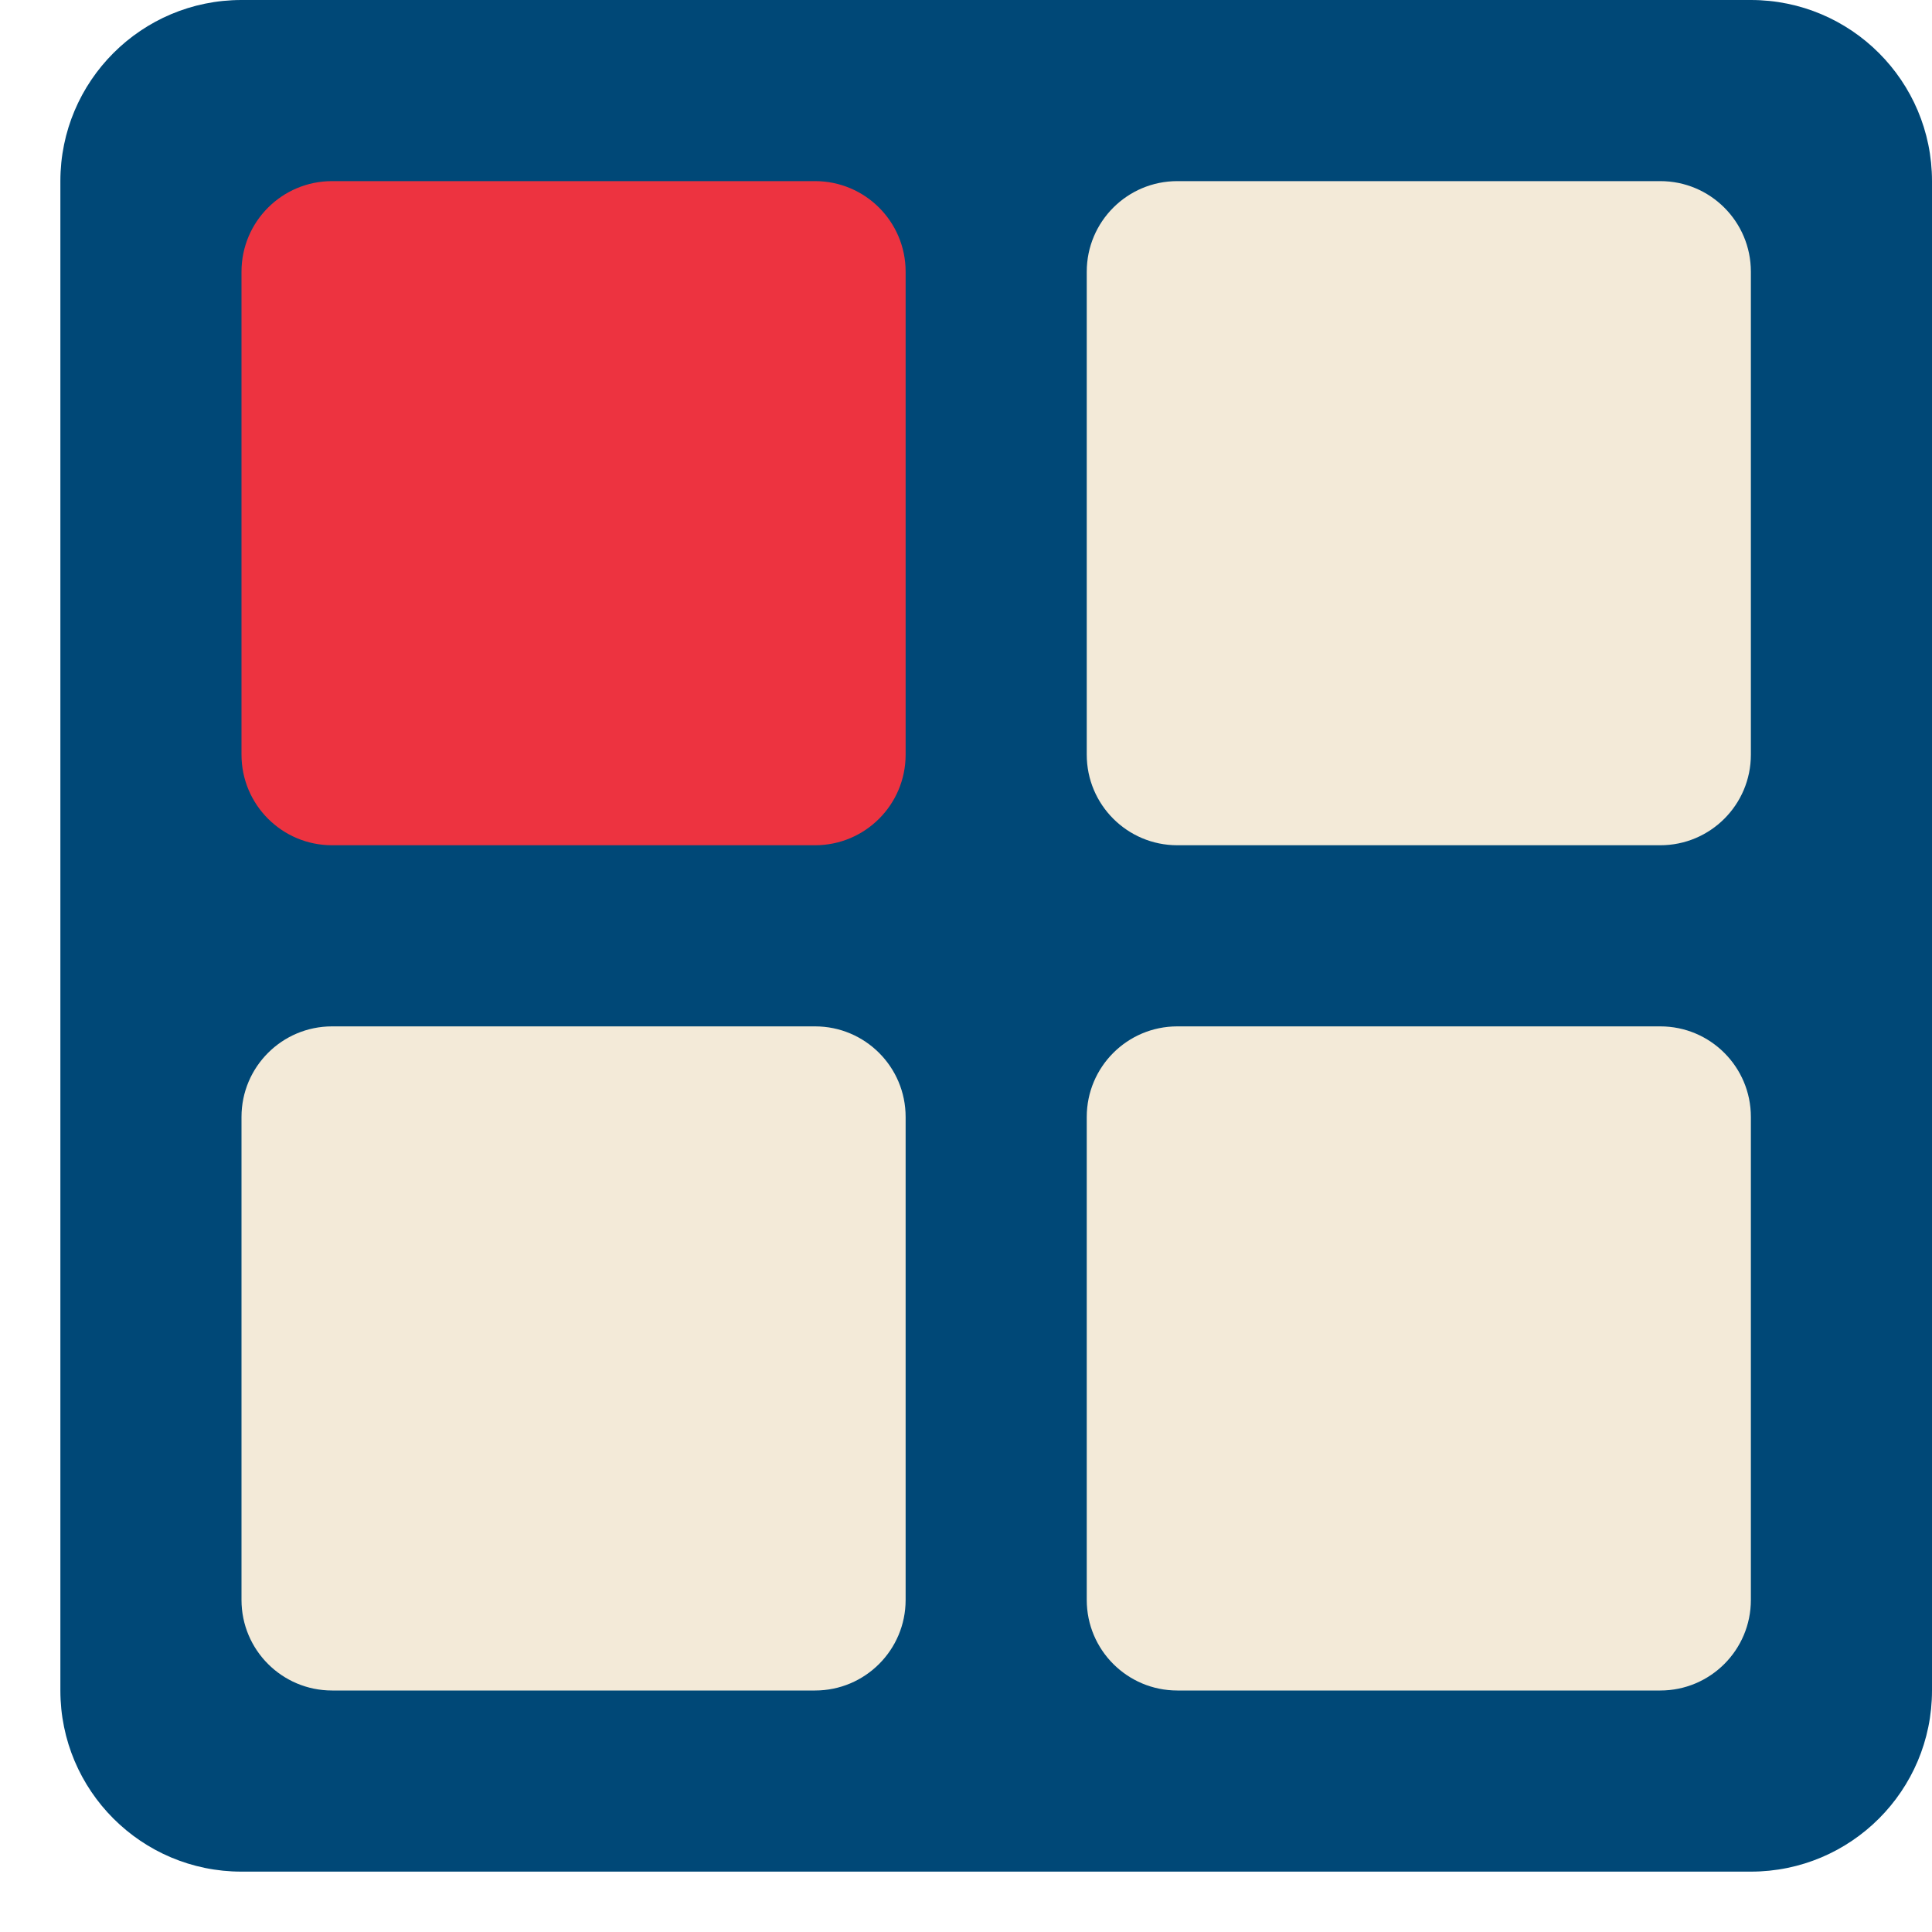
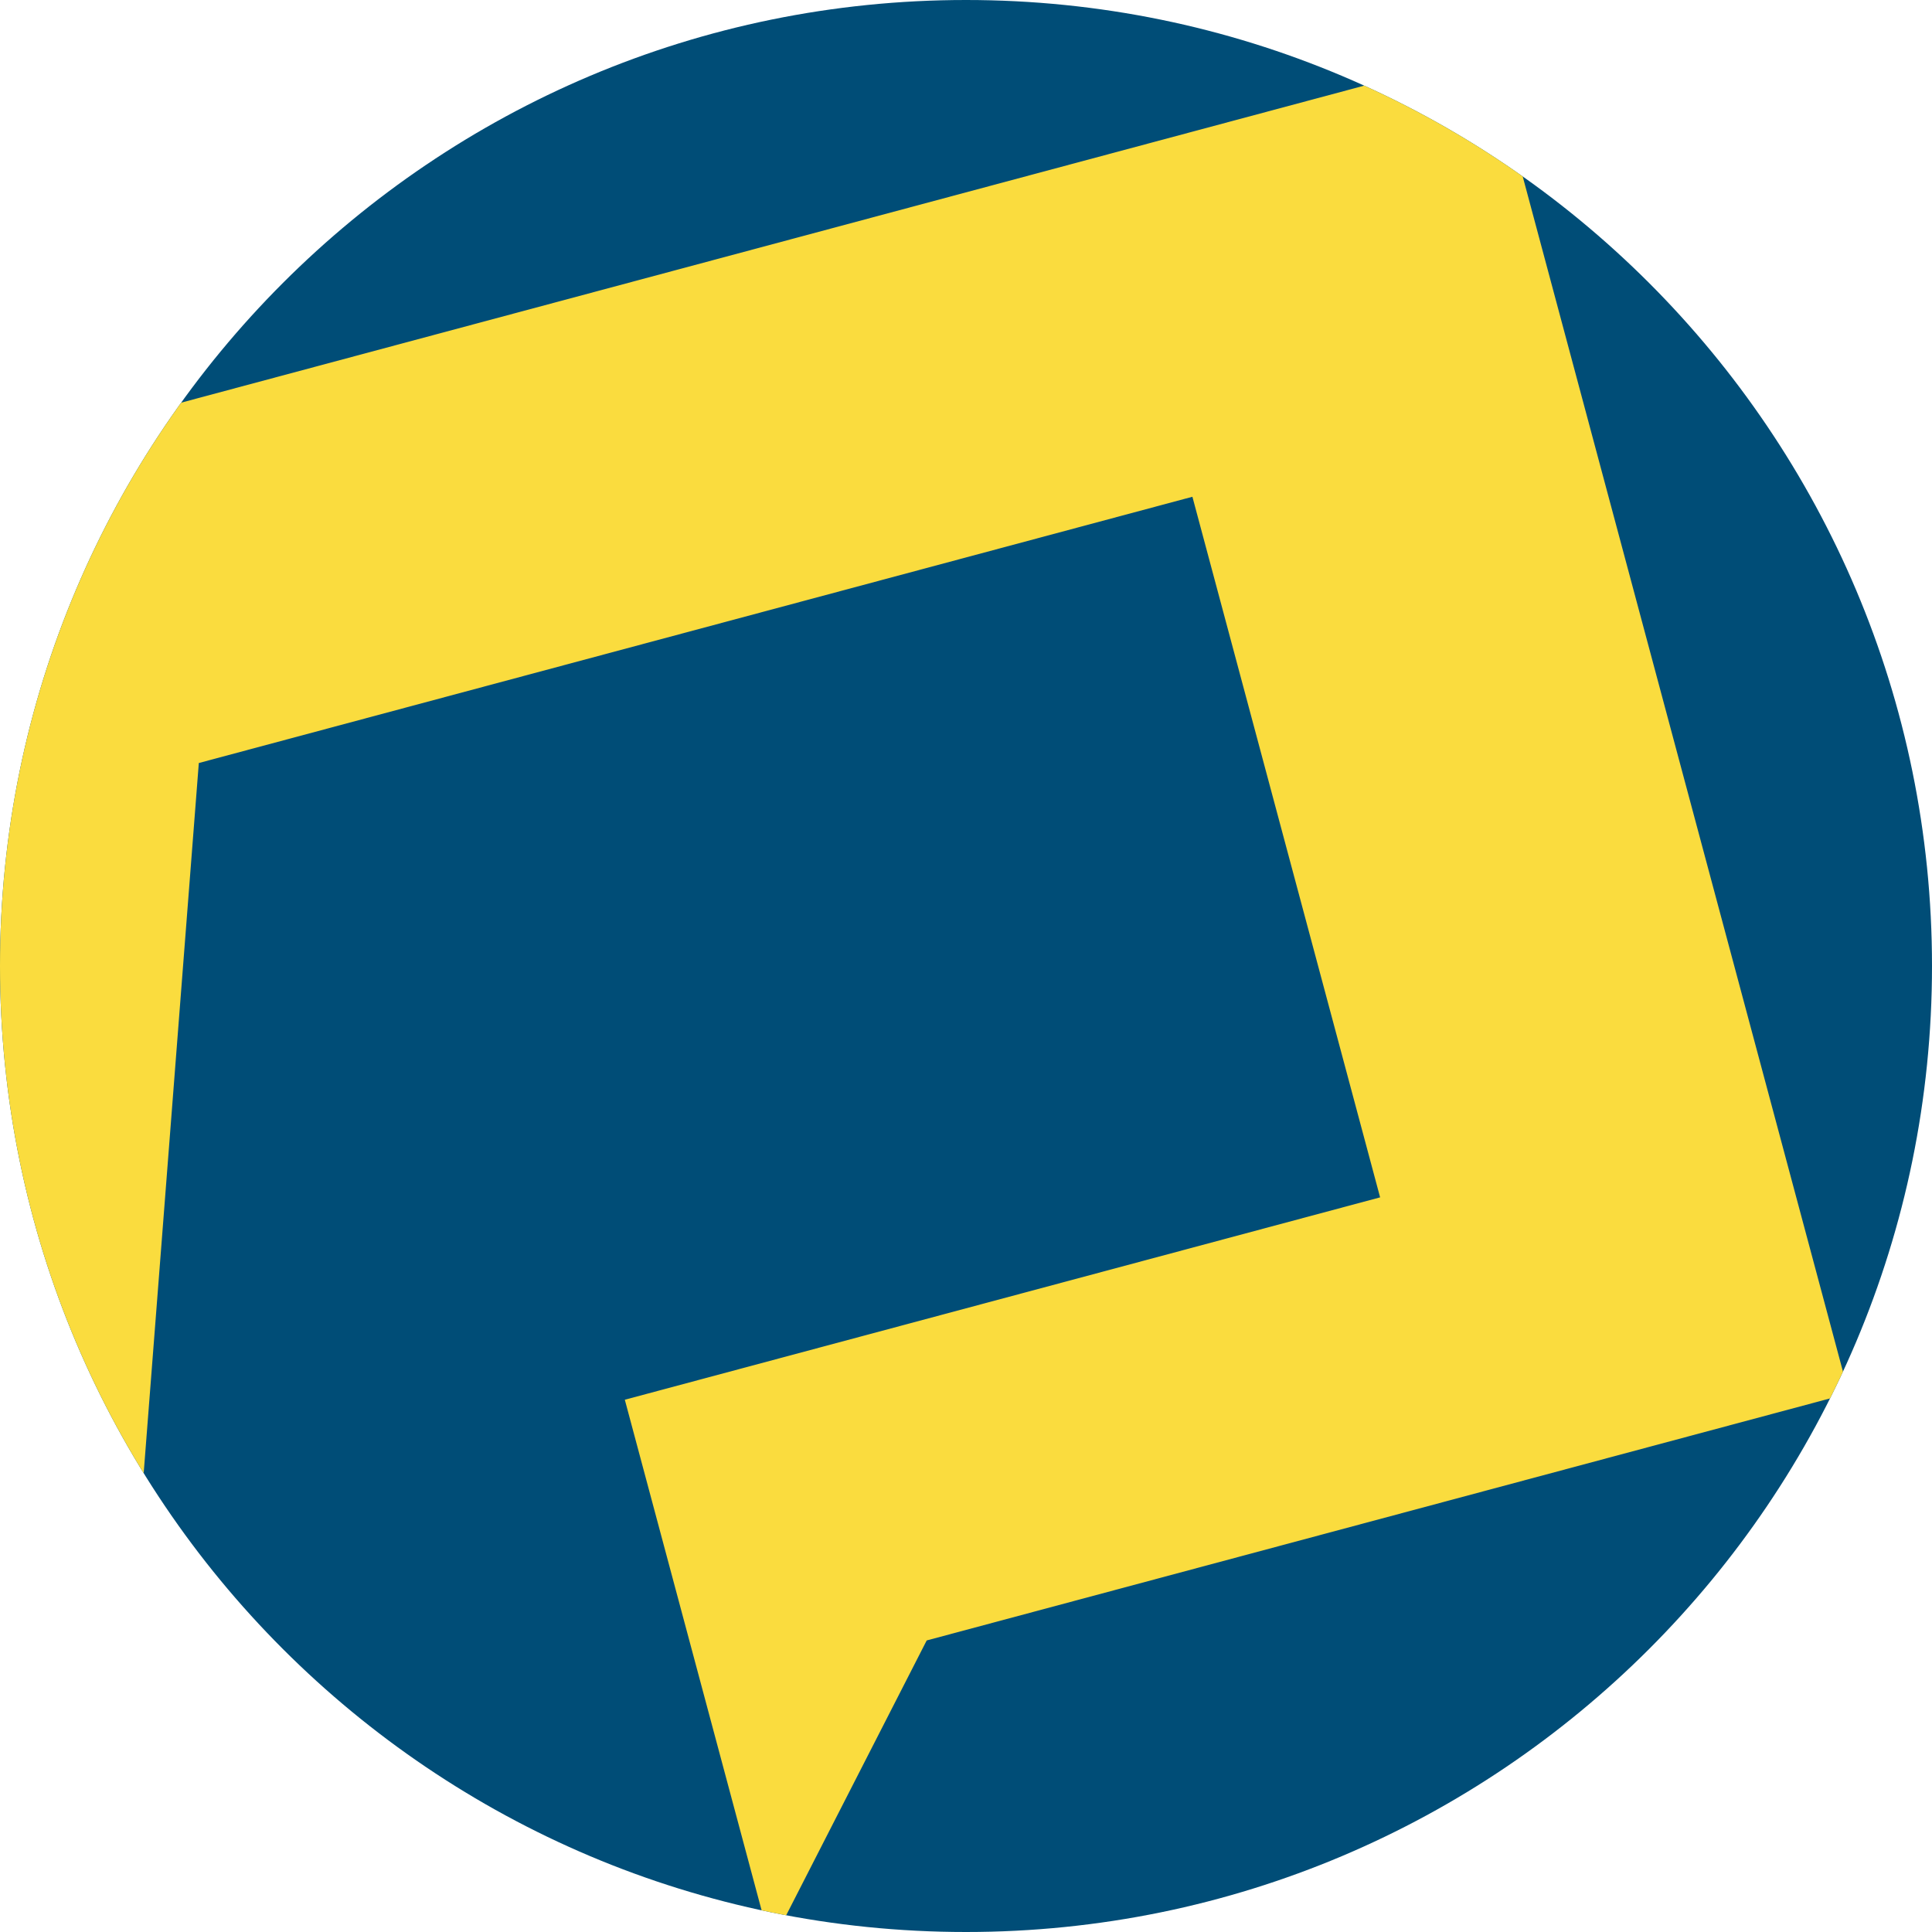
<svg xmlns="http://www.w3.org/2000/svg" width="32" height="32" viewBox="0 0 32 32" fill="none">
-   <rect x="1" width="31" height="31" rx="3" fill="#004877" />
-   <rect x="4" y="3" width="11" height="11" rx="1.5" fill="#ED3340" />
-   <rect x="4" y="17" width="11" height="11" rx="1.5" fill="#F3EAD8" />
-   <rect x="18" y="3" width="11" height="11" rx="1.5" fill="#F3EAD8" />
-   <rect x="18" y="17" width="11" height="11" rx="1.5" fill="#F3EAD8" />
+   <circle cx="16" cy="16" r="16" fill="#004D77" />
+   <mask id="mask0_4513_5785" style="mask-type:alpha" maskUnits="userSpaceOnUse" x="0" y="0" width="32" height="32">
+     <circle cx="16" cy="16" r="16" fill="#645536" />
+   </mask>
+   <g mask="url(#mask0_4513_5785)">
+     <path d="M3.293 12.638L2.153 27.323L-2.954 8.265L24.669 0.863L30.622 23.079L15.349 27.171L12.769 32.217L10.349 23.184L22.859 19.832L19.75 8.228L3.293 12.638Z" fill="#FADC3E" />
+   </g>
</svg>
